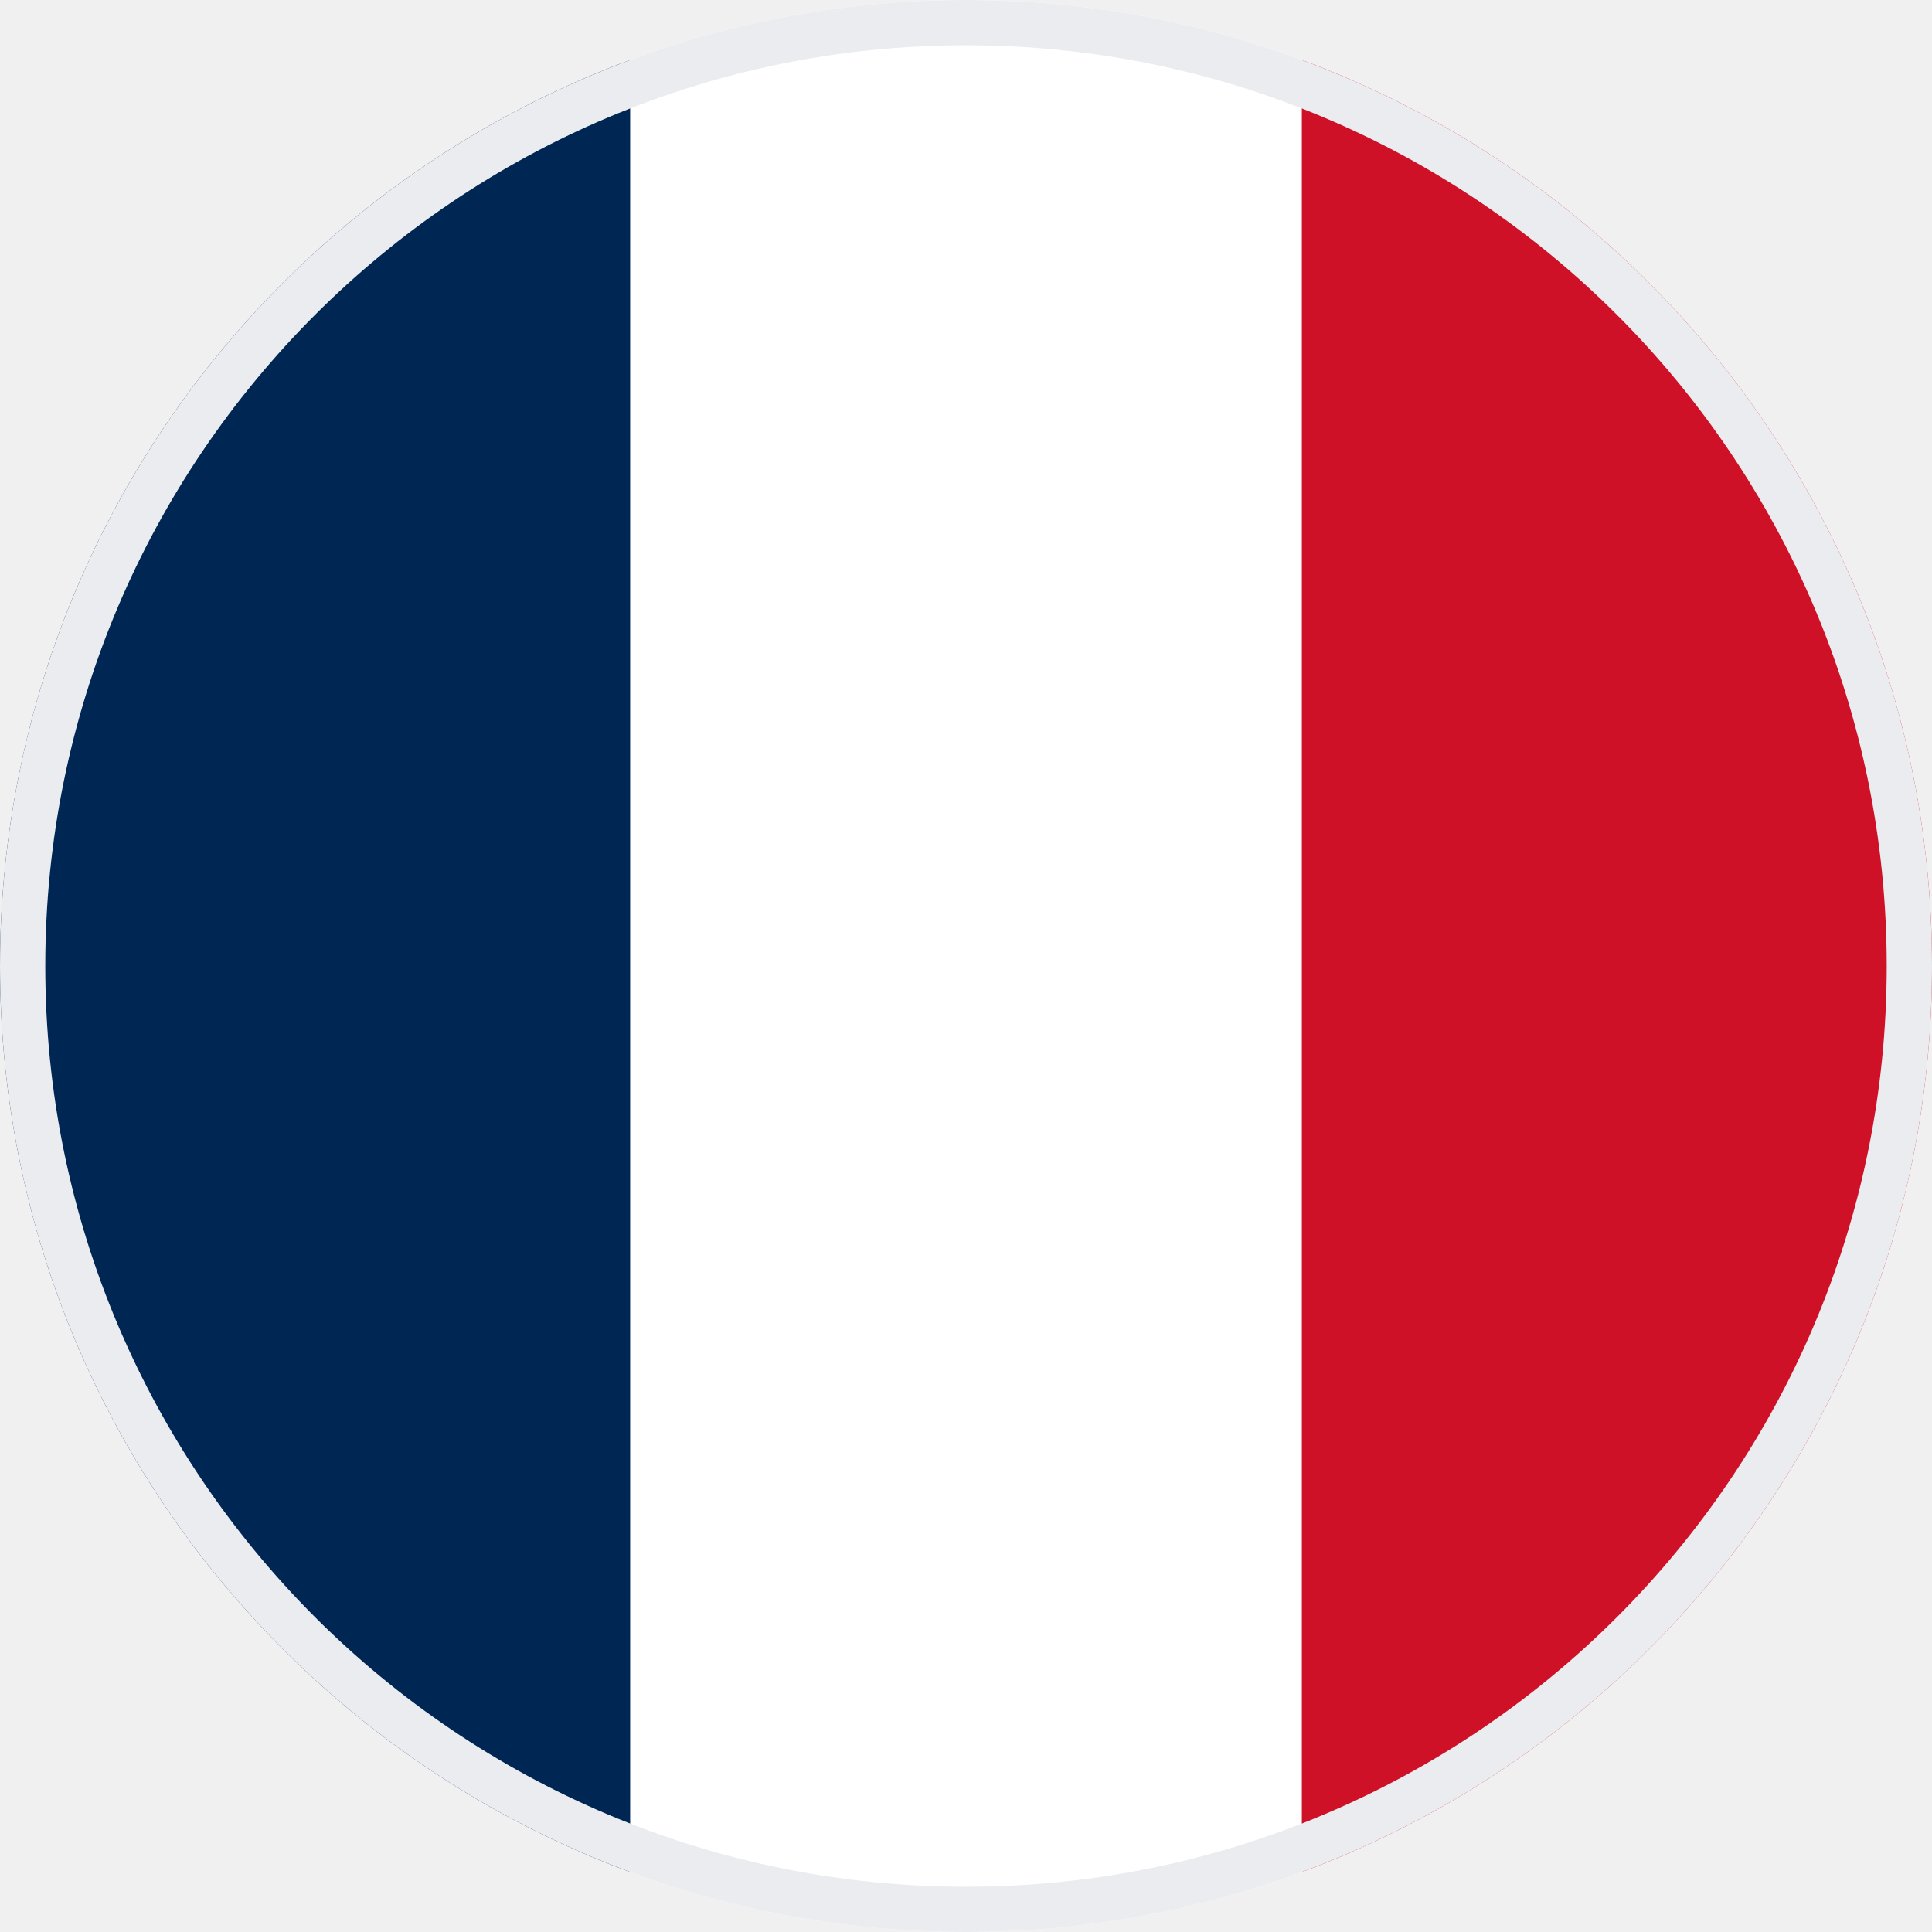
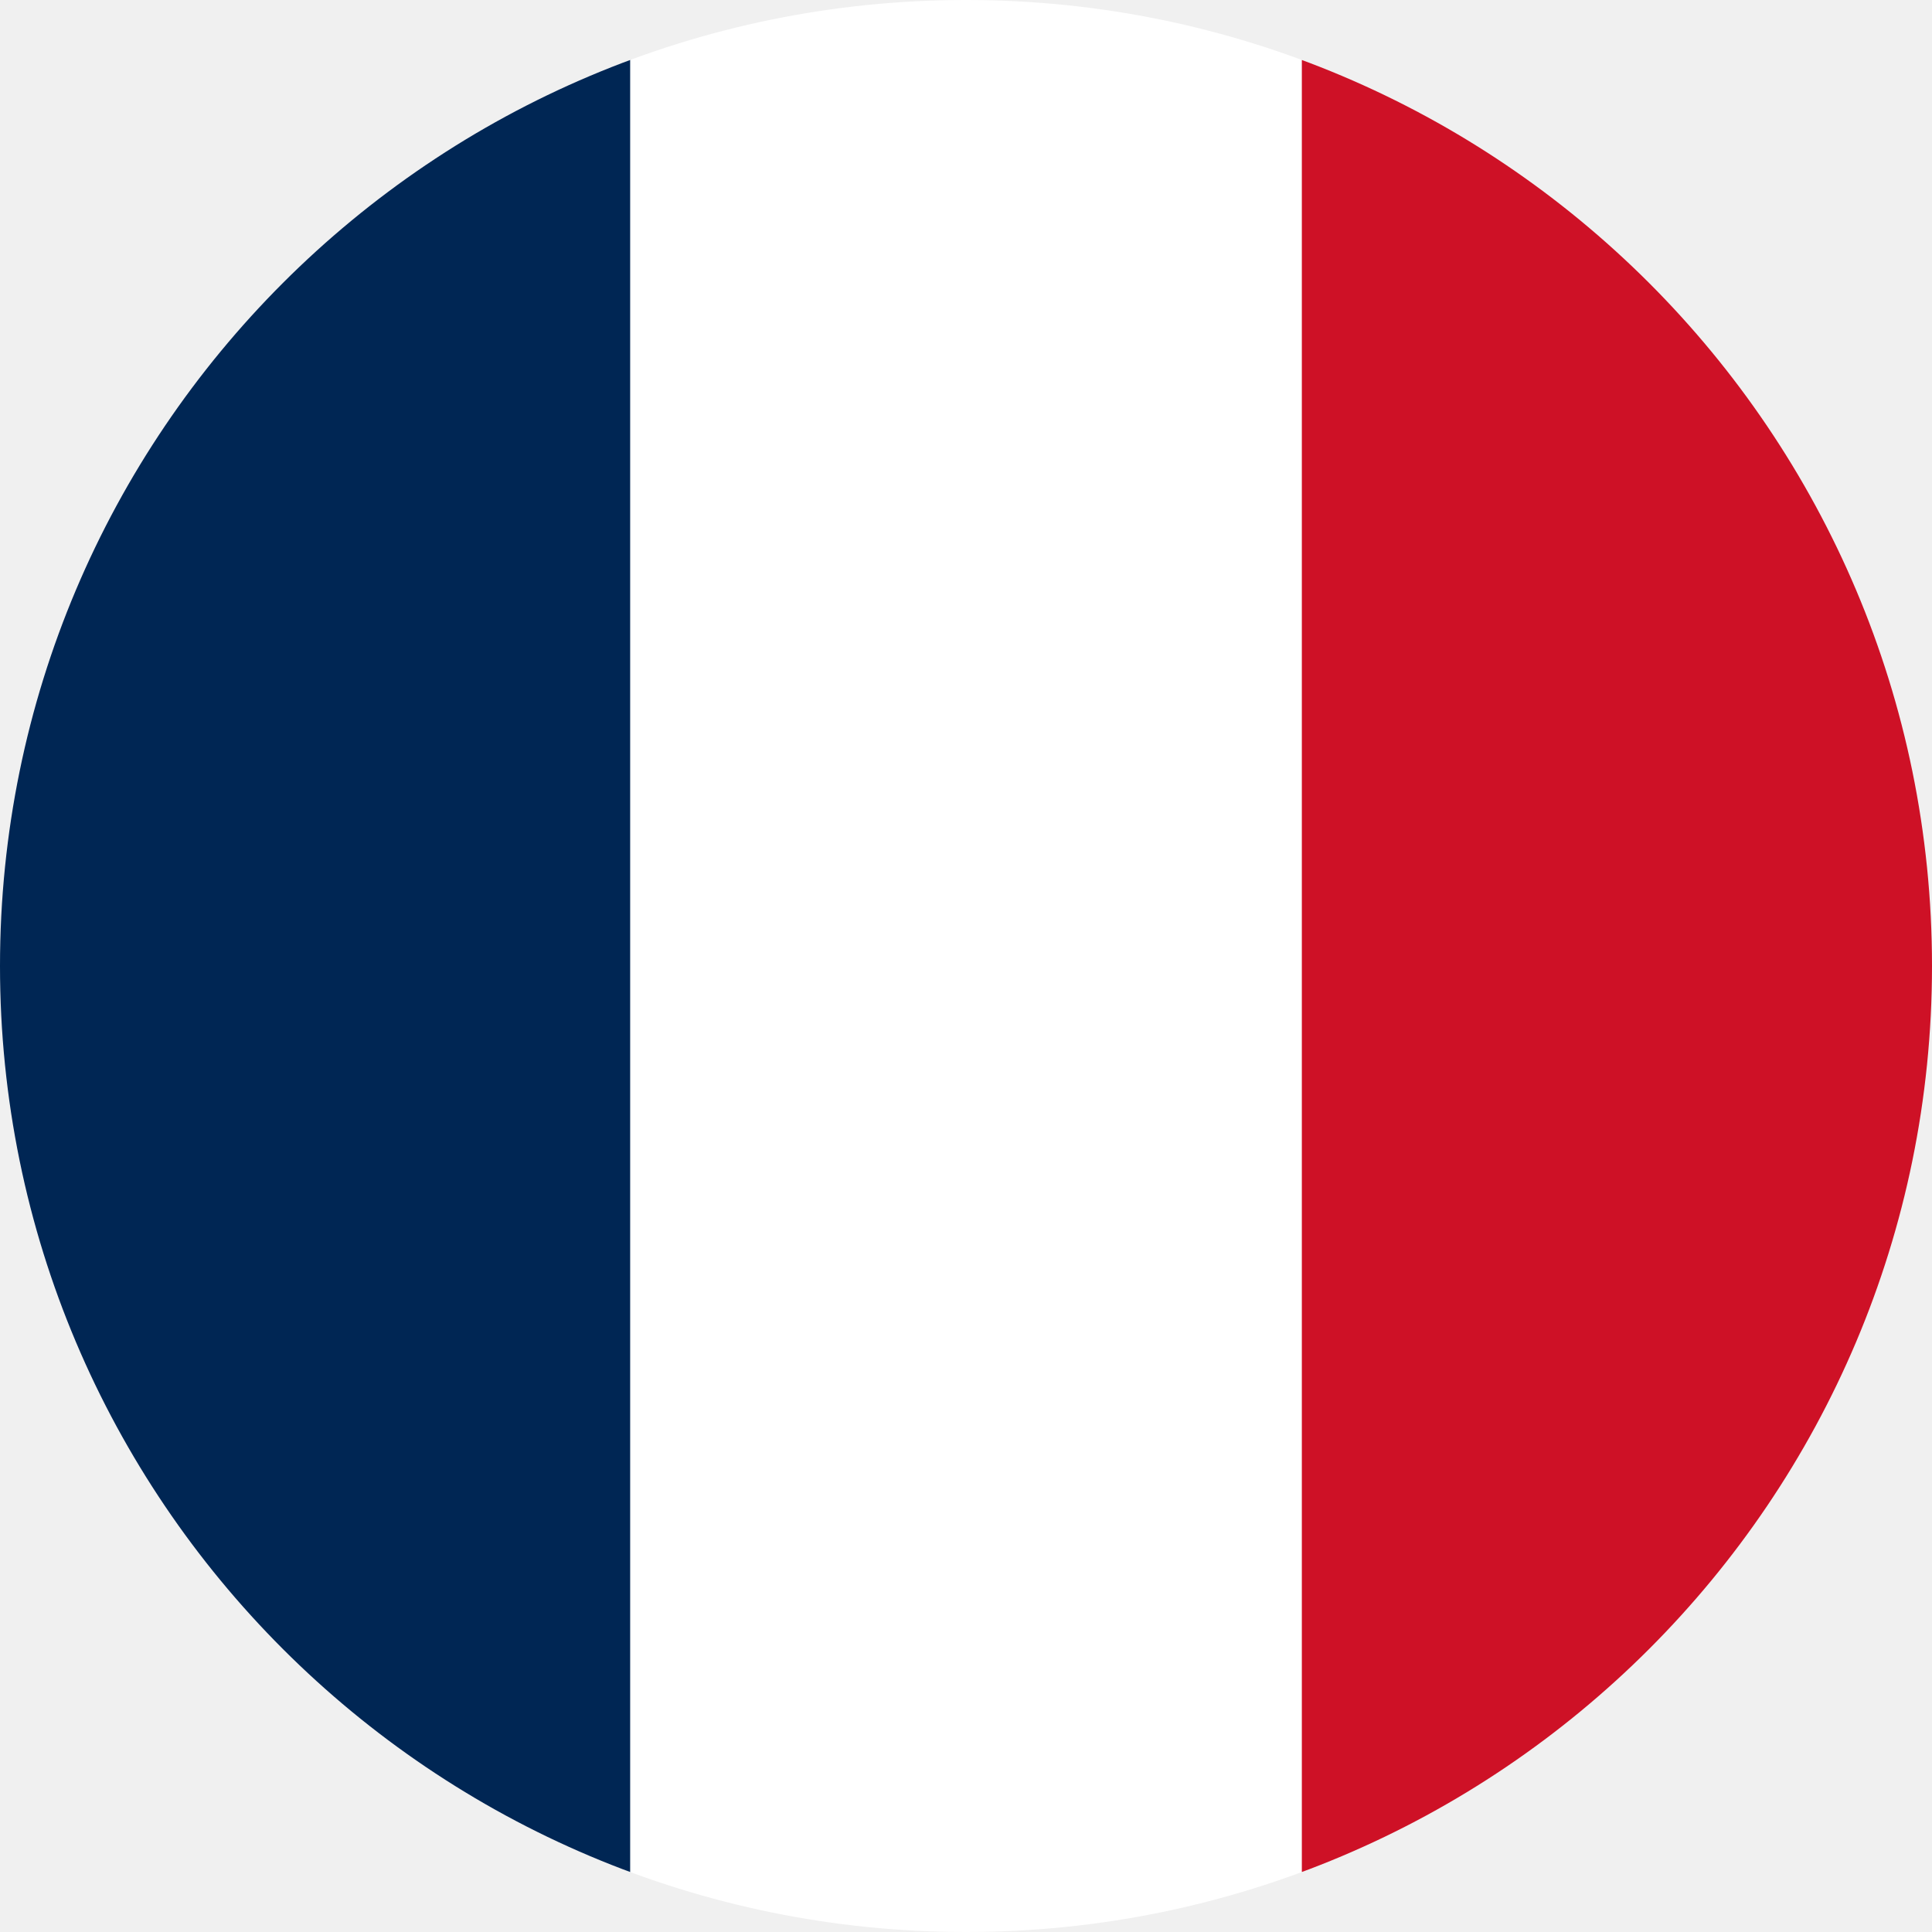
<svg xmlns="http://www.w3.org/2000/svg" width="512" height="512" viewBox="0 0 512 512">
  <defs>
    <clipPath id="c">
      <circle cx="256" cy="256" r="256" />
    </clipPath>
  </defs>
  <g clip-path="url(#c)">
    <path fill="#FFF" d="M167 0h178l25.9 252.3L345 512H167l-29.8-253.4z" />
    <path fill="#002654" d="M0 0h167v512H0z" />
    <path fill="#CE1126" d="M345 0h167v512H345z" />
  </g>
-   <circle cx="256" cy="256" r="250" fill="none" stroke="#eaecf0" stroke-width="12" />
</svg>
